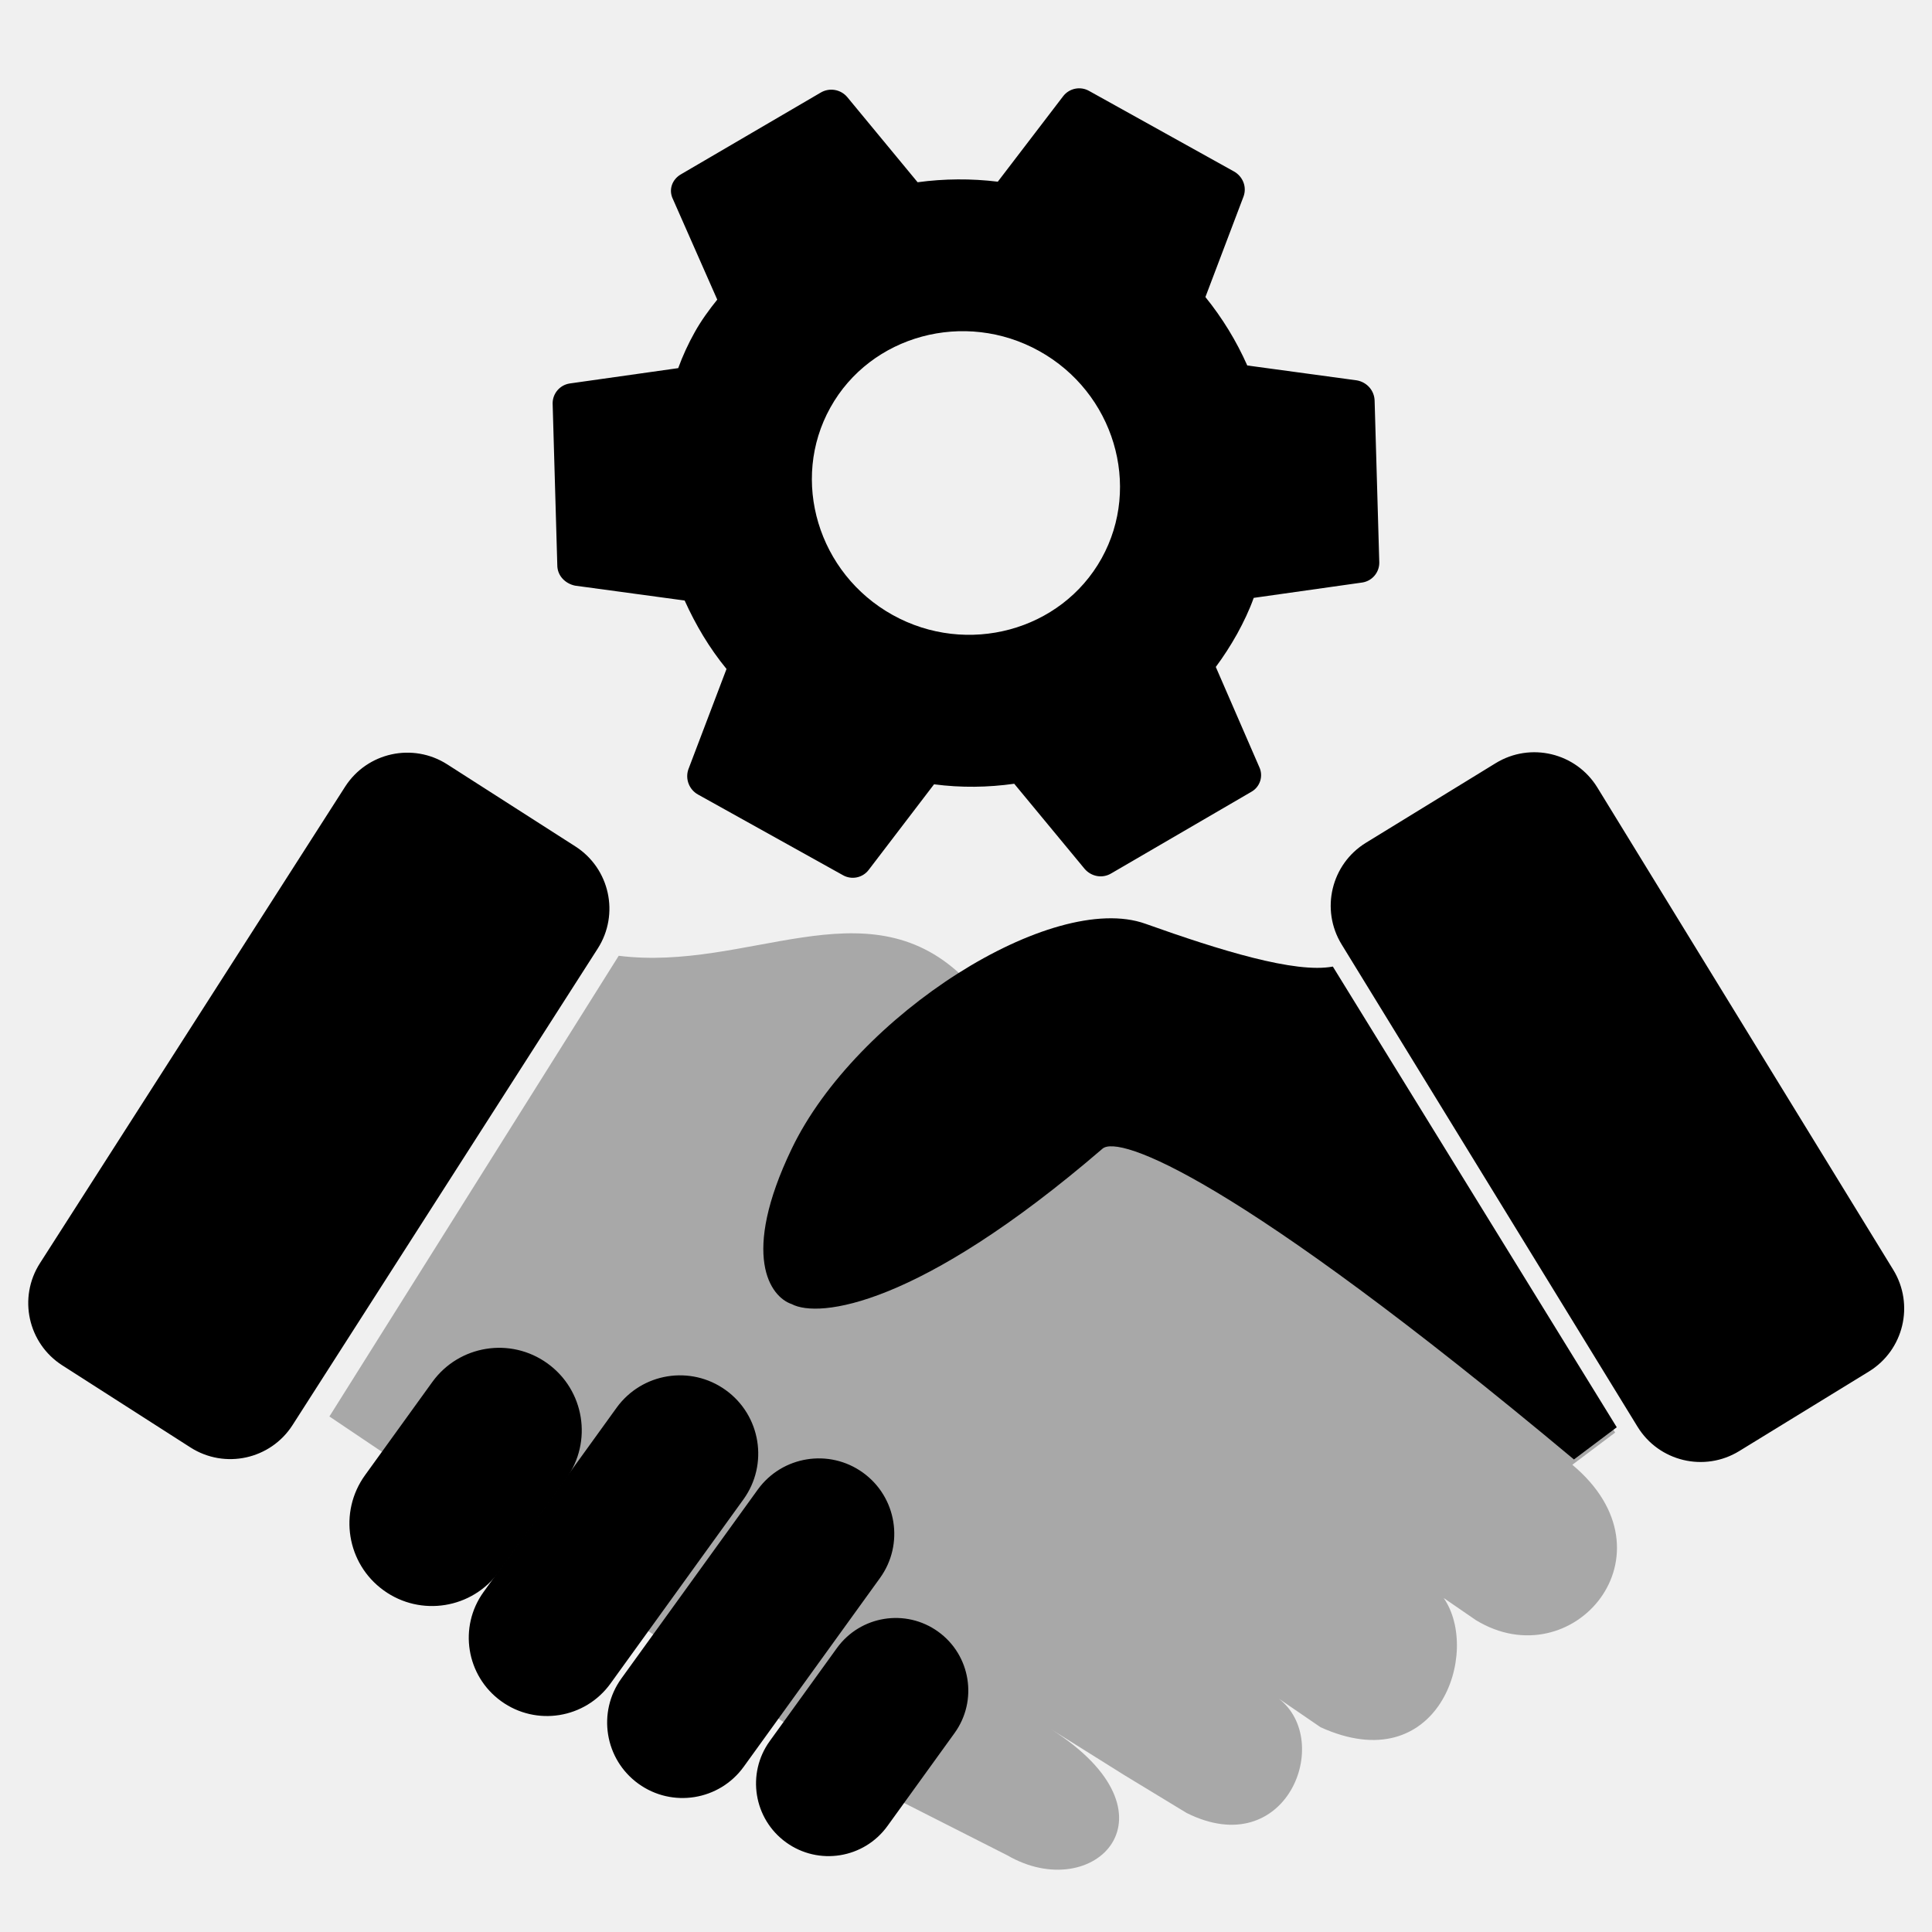
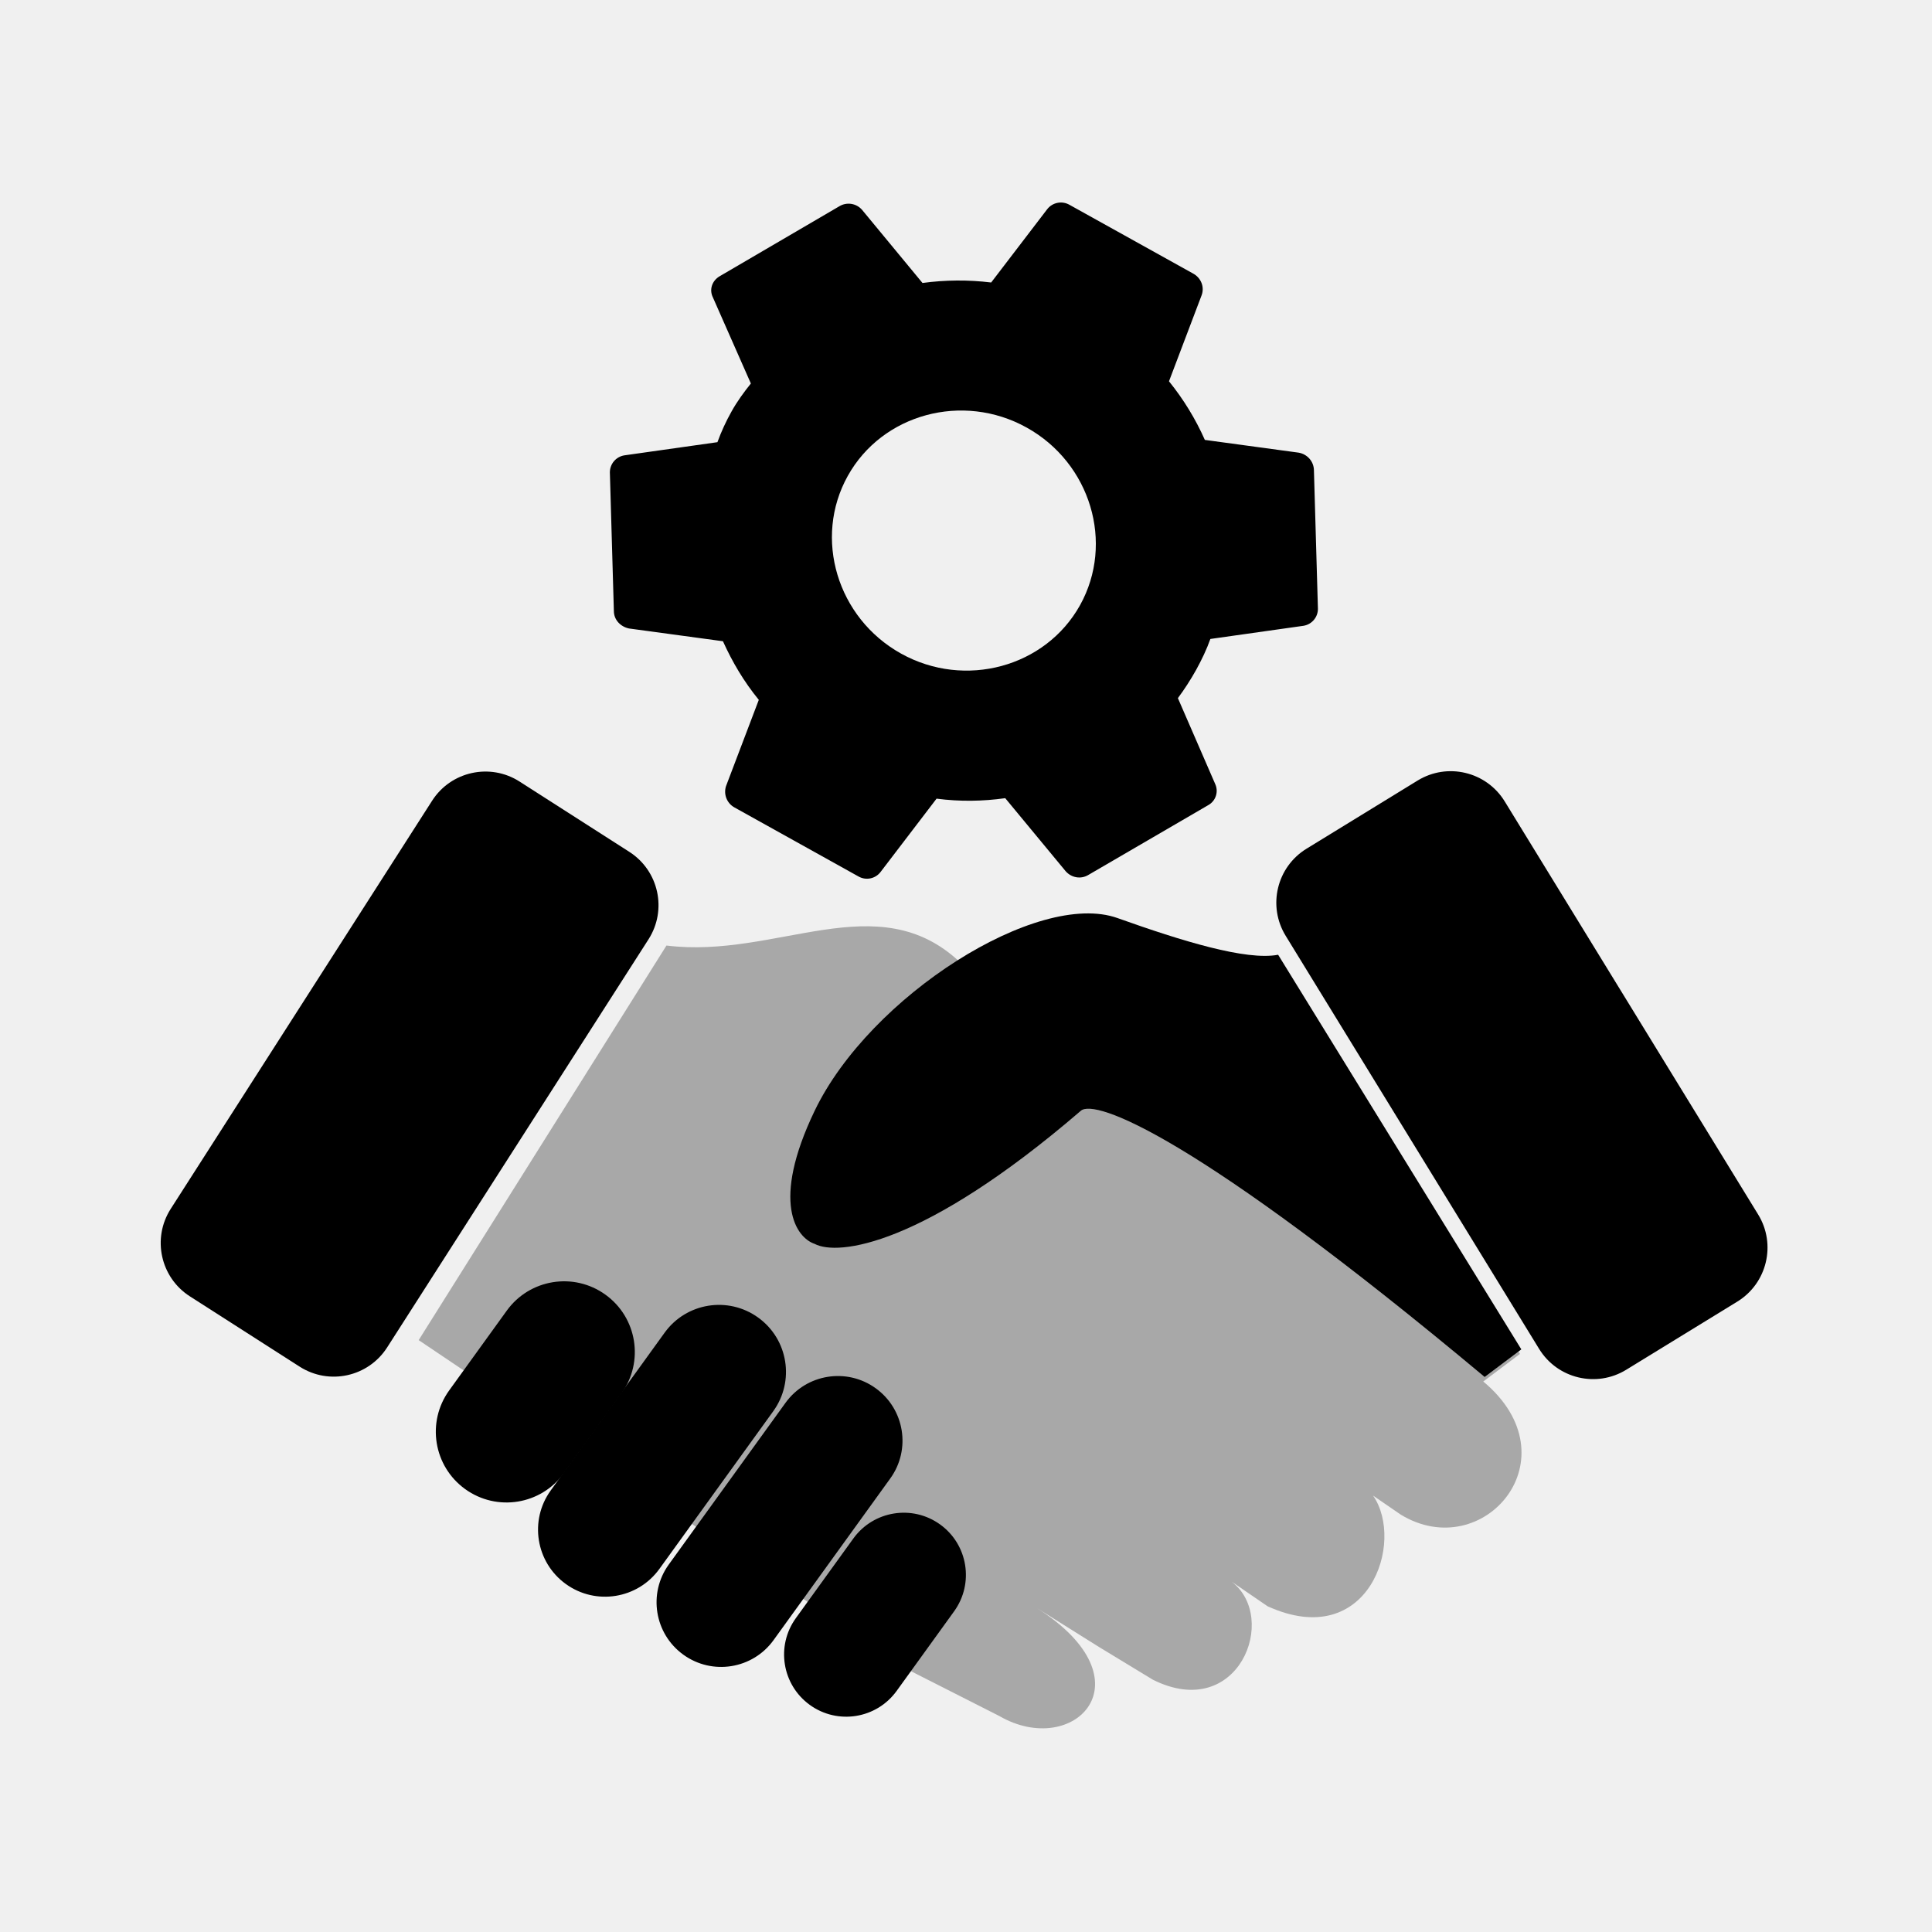
- <svg xmlns="http://www.w3.org/2000/svg" width="24" height="24" fill="none" viewBox="0 0 24 24">
+ <svg xmlns="http://www.w3.org/2000/svg" width="28.02" height="28.02" fill="none" viewBox="-1.98 -1.84 28.02 28.02">
  <g clip-path="url(#a)">
    <path fill="currentColor" fill-opacity=".3" d="M7.686 11.873c1.597.2 3.061-.888 4.259.244.833-.515 1.7-.778 2.263-.577.931.333 1.863.621 2.33.532l3.526 5.724-.532.4c1.331 1.111 0 2.661-1.198 1.93l-.4-.275c.467.674-.066 2.27-1.53 1.605l-.52-.356c.686.525.098 2.042-1.144 1.421l-.777-.472-.905-.567c1.664 1.057.534 2.19-.544 1.566l-1.301-.66-7.121-4.792z" />
    <path d="M11.945 12.117c-1.198-1.132-2.662-.045-4.26-.244l-3.593 5.723 7.12 4.792 1.302.66c1.086.629 2.226-.527.504-1.592l.945.593.777.472c1.278.64 1.864-.986 1.08-1.464m3.712-2.862c-4.206-3.514-5.657-4.037-5.857-3.86-2.29 1.97-3.527 2.108-3.86 1.93-.266-.088-.639-.599 0-1.93.799-1.664 3.237-3.208 4.393-2.795.931.333 1.863.621 2.33.532l3.526 5.724-.532.4Zm0 0c1.331 1.112 0 2.662-1.198 1.93l-.4-.274m-2.994-2.055 2.995 2.055m0 0c.466.674-.067 2.27-1.531 1.605l-.584-.399m-1.945-1.331 1.945 1.331" />
    <path fill="currentColor" d="M14.228 11.475c.931.332 1.863.62 2.329.532l3.527 5.723-.532.4c-4.206-3.514-5.657-4.038-5.857-3.86-2.29 1.97-3.527 2.107-3.86 1.93-.266-.089-.639-.6 0-1.93.799-1.664 3.237-3.208 4.393-2.795" />
    <rect width="2.051" height="3.477" x="5.97" y="16.337" fill="currentColor" rx="1.025" transform="rotate(35.828 5.97 16.337)" />
    <rect width="1.944" height="4.766" x="8.228" y="16.7" fill="currentColor" rx=".972" transform="rotate(35.828 8.228 16.7)" />
    <rect width="1.874" height="4.766" x="9.961" y="17.745" fill="currentColor" rx=".937" transform="rotate(35.828 9.96 17.745)" />
    <rect width="1.803" height="3.228" x="10.924" y="19.742" fill="currentColor" rx=".902" transform="rotate(35.828 10.924 19.742)" />
    <rect width="3.612" height="8.751" x="16.265" y="10.968" fill="currentColor" stroke="currentColor" stroke-width=".115" rx=".861" transform="rotate(-31.53 16.265 10.968)" />
    <rect width="3.612" height="8.751" x="4.799" y="9.079" fill="currentColor" stroke="currentColor" stroke-width=".115" rx=".861" transform="rotate(32.637 4.799 9.08)" />
    <path fill="currentColor" d="M15.103 8.285c.094-.126.182-.262.266-.412.08-.146.152-.296.205-.446l1.35-.191a.249.249 0 0 0 .21-.246l-.058-2.011a.26.26 0 0 0-.064-.166.27.27 0 0 0-.157-.088l-1.361-.185a3.8 3.8 0 0 0-.52-.85l.474-1.25a.25.25 0 0 0-.002-.176.264.264 0 0 0-.119-.135L13.53 1.13a.251.251 0 0 0-.323.065l-.812 1.062a3.9 3.9 0 0 0-.996.007l-.875-1.059a.259.259 0 0 0-.332-.053L8.458 2.166c-.11.064-.156.193-.098.309l.55 1.247c-.1.124-.202.264-.28.405a3 3 0 0 0-.205.446l-1.35.191a.25.25 0 0 0-.21.246l.058 2.011c0 .132.1.229.22.254l1.362.185c.137.303.304.586.52.85L8.55 9.56a.261.261 0 0 0 .121.31l1.797 1a.248.248 0 0 0 .324-.065l.811-1.062c.337.044.67.039.996-.007l.876 1.059c.082.094.22.122.332.053l1.738-1.012a.237.237 0 0 0 .098-.308zm-4.015-.646c-.926-.515-1.275-1.674-.773-2.576.5-.9 1.669-1.217 2.595-.702.927.515 1.275 1.674.774 2.576-.501.9-1.67 1.217-2.596.702" />
  </g>
  <defs>
    <clipPath id="a">
      <path fill="#fff" d="M0 0h24v24H0z" />
    </clipPath>
  </defs>
</svg>
